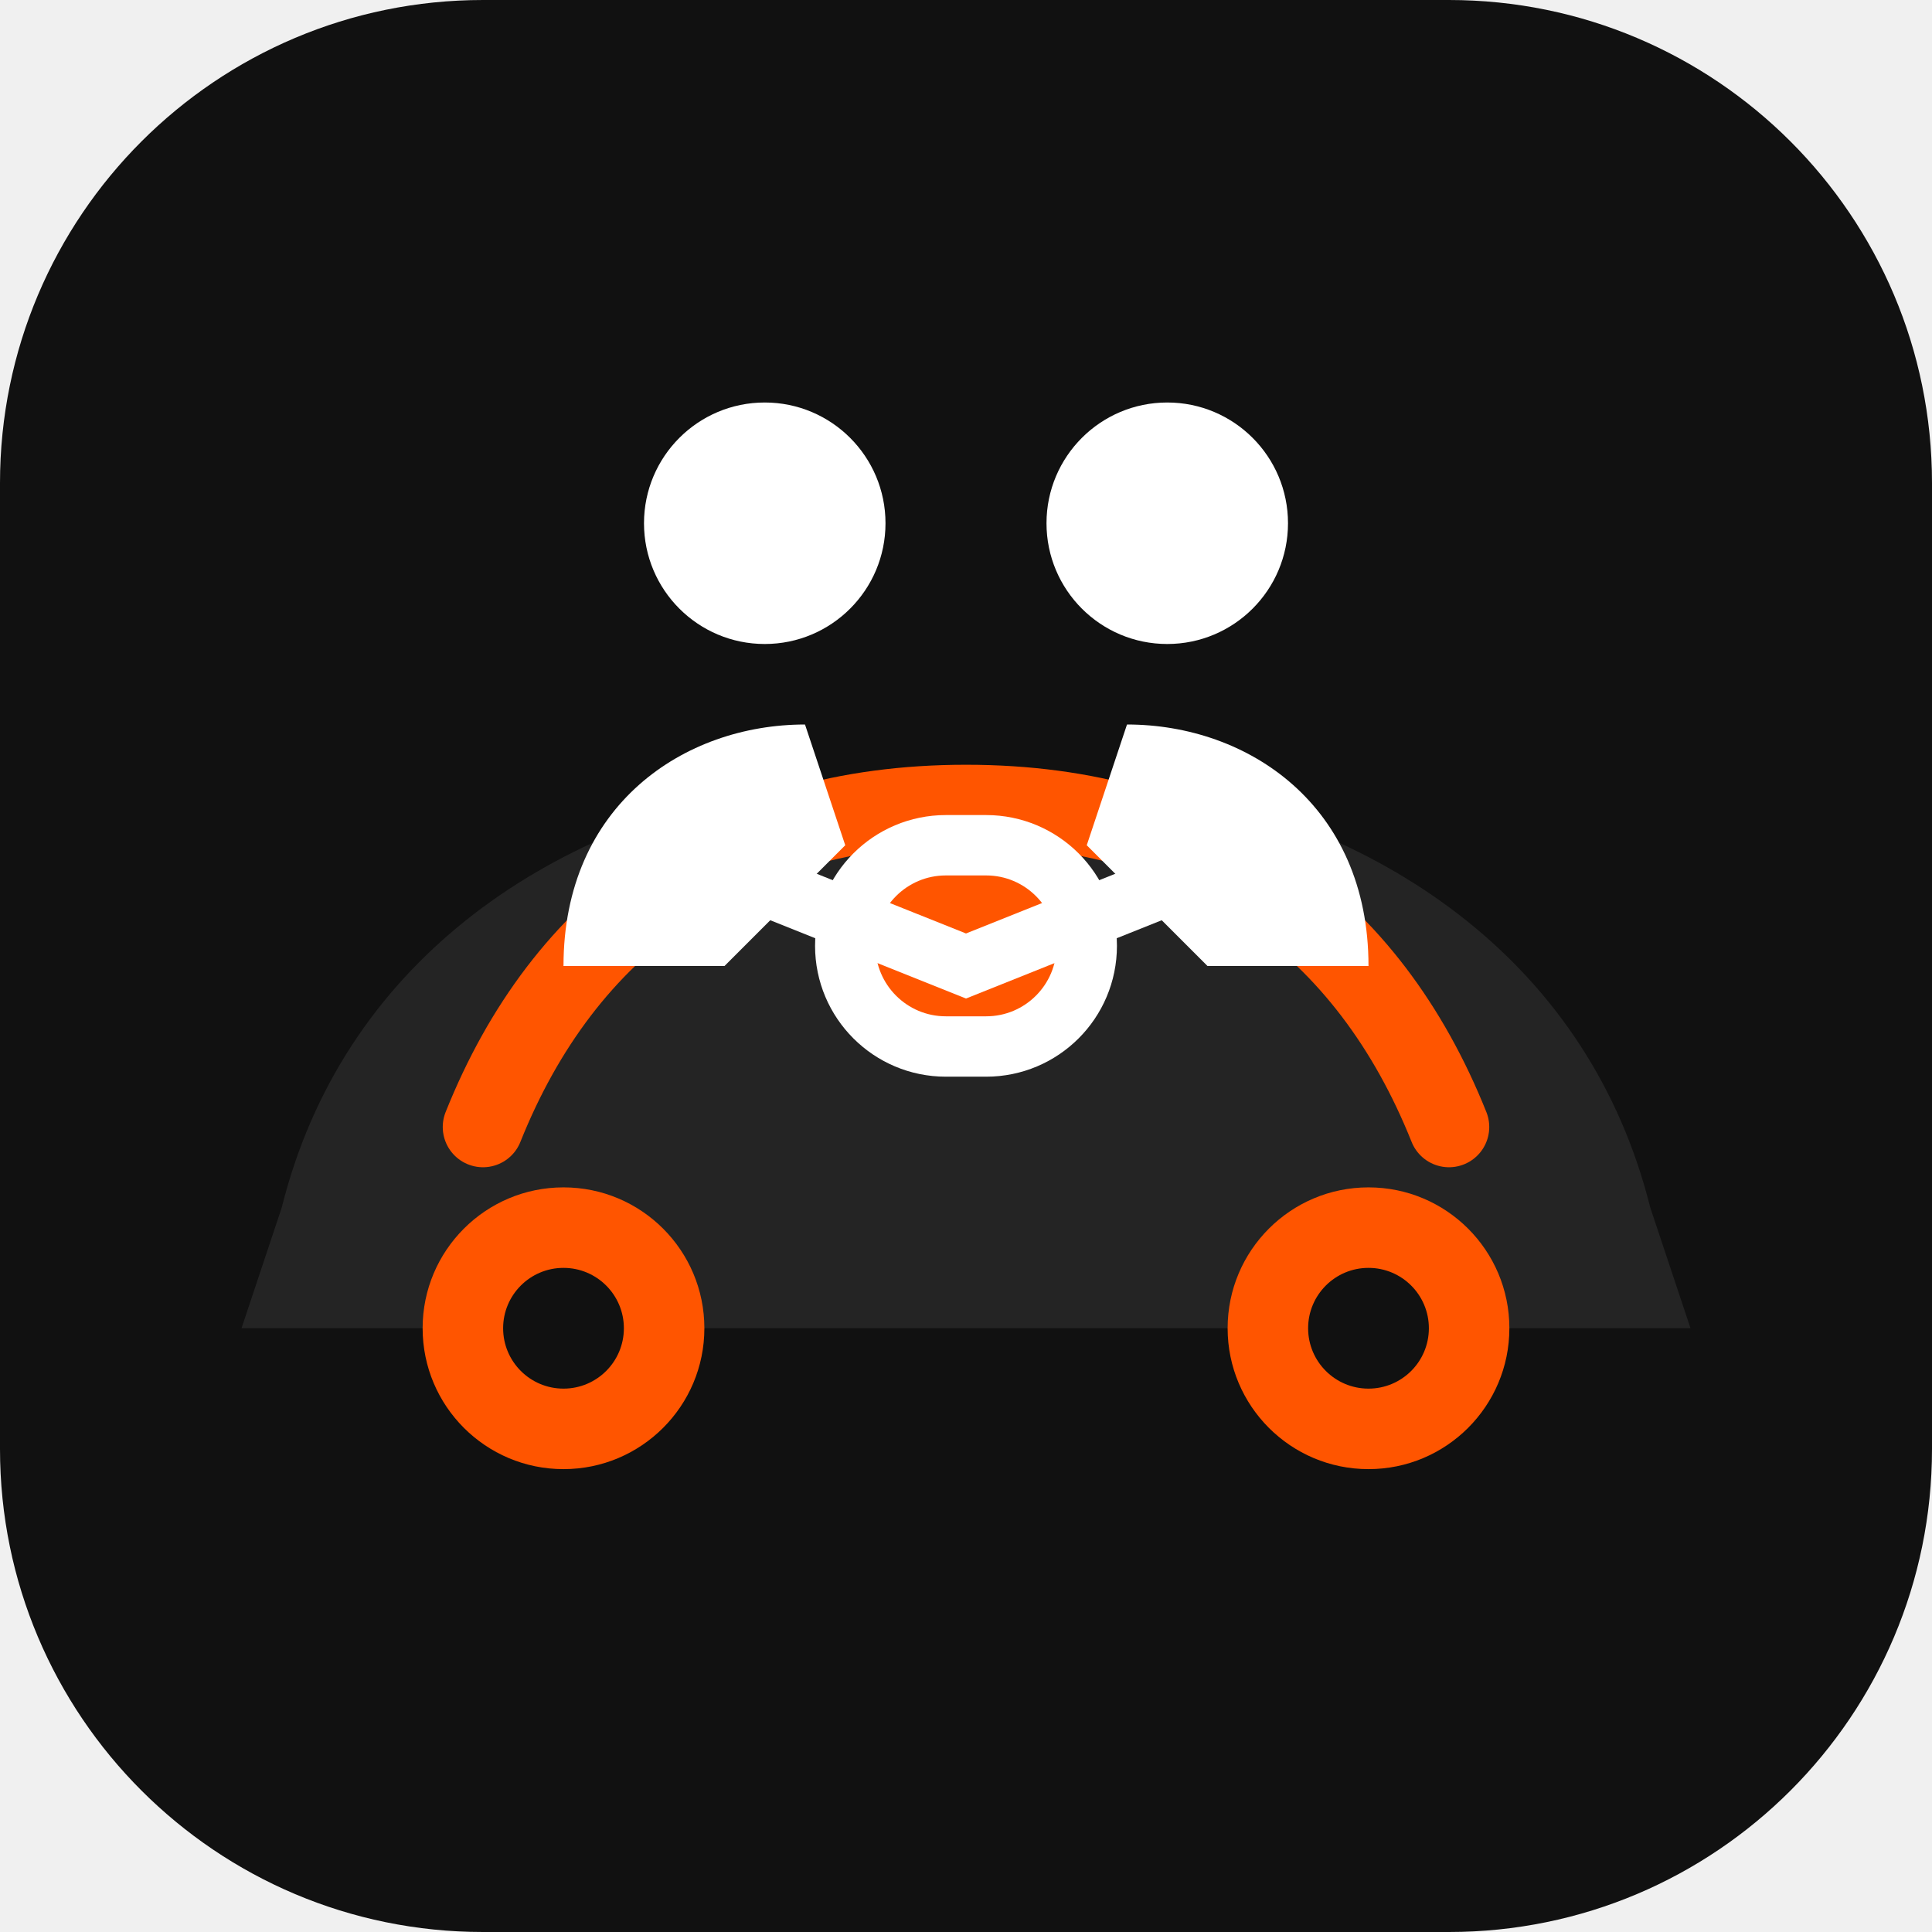
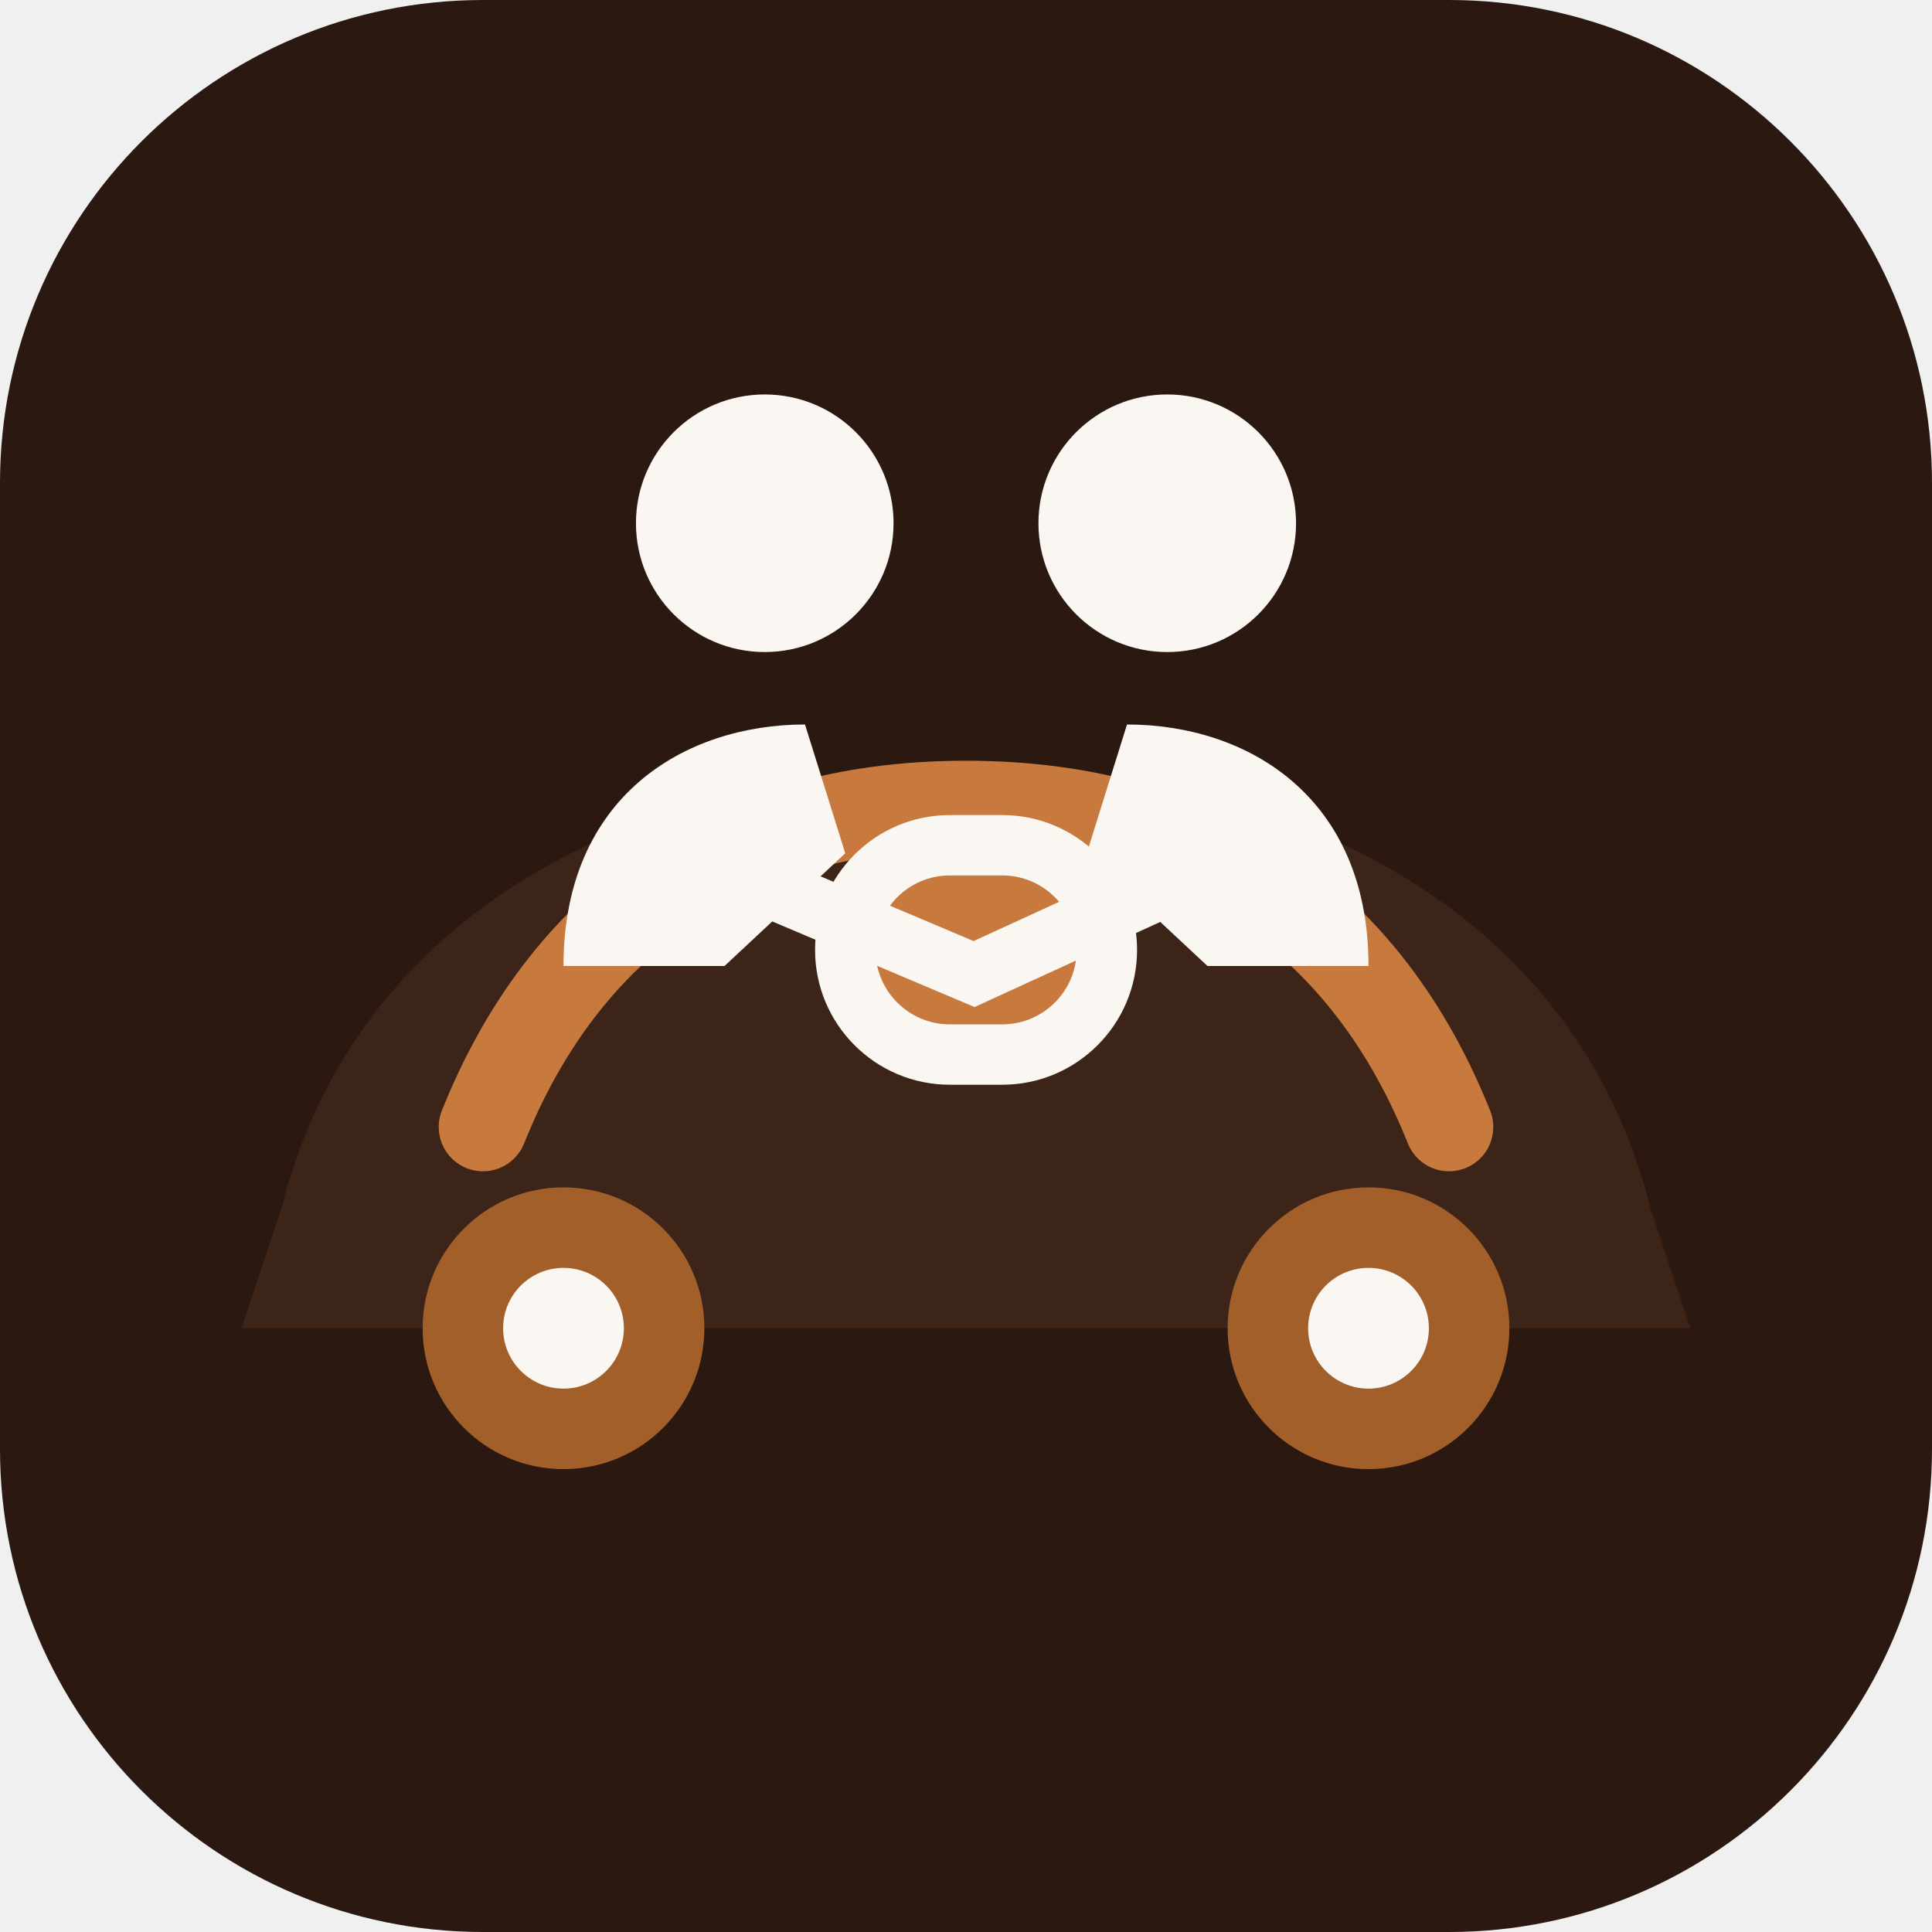
<svg xmlns="http://www.w3.org/2000/svg" width="44" height="44" viewBox="0 0 48 48" fill="none">
-   <rect width="48" height="48" rx="12" fill="#111111" />
-   <path d="M7 30C8.5 24 13.5 20.5 19.5 19.5L28.5 19.5C34.5 20.5 39.5 24 41 30L42 33H6L7 30Z" fill="#242424" />
-   <path d="M12 28C14 23 18 20 24 20C30 20 34 23 36 28" stroke="#FF5500" stroke-width="2" stroke-linecap="round" />
-   <circle cx="14" cy="33" r="3.5" fill="#FF5500" />
-   <circle cx="14" cy="33" r="1.5" fill="#111111" />
-   <circle cx="34" cy="33" r="3.5" fill="#FF5500" />
-   <circle cx="34" cy="33" r="1.5" fill="#111111" />
-   <circle cx="19" cy="13" r="3" fill="#FFFFFF" />
-   <path d="M14 24C14 20 17 18 20 18L21 21L18 24H14Z" fill="#FFFFFF" />
-   <circle cx="29" cy="13" r="3" fill="#FFFFFF" />
-   <path d="M34 24C34 20 31 18 28 18L27 21L30 24H34Z" fill="#FFFFFF" />
-   <rect x="21" y="21" width="6" height="5" rx="2.5" fill="#FF5500" stroke="#FFFFFF" stroke-width="1.5" />
-   <path d="M19 22L24 24L29 22" stroke="#FFFFFF" stroke-width="1.5" stroke-linecap="round" />
+   <rect width="48" height="48" rx="12" fill="#2B1810" />
+   <path d="M7 30C8.5 24 13.5 20.5 19.5 19.5L28.5 19.5C34.5 20.5 39.5 24 41 30L42 33H6L7 30Z" fill="#3D2418" />
+   <path d="M12 28C14 23 18 20 24 20C30 20 34 23 36 28" stroke="#C87A3E" stroke-width="2.2" stroke-linecap="round" />
+   <circle cx="14" cy="33" r="3.5" fill="#A25F2A" />
+   <circle cx="14" cy="33" r="1.5" fill="#FAF7F2" />
+   <circle cx="34" cy="33" r="3.5" fill="#A25F2A" />
+   <circle cx="34" cy="33" r="1.5" fill="#FAF7F2" />
+   <circle cx="19" cy="13" r="3.2" fill="#FAF7F2" />
+   <path d="M14 24C14 19.8 17 18 20 18L21 21.2L18 24H14Z" fill="#FAF7F2" />
+   <circle cx="29" cy="13" r="3.2" fill="#FAF7F2" />
+   <path d="M34 24C34 19.8 31 18 28 18L27 21.2L30 24H34Z" fill="#FAF7F2" />
+   <rect x="21" y="21" width="6.5" height="5.2" rx="2.6" fill="#C87A3E" stroke="#FAF7F2" stroke-width="1.5" />
+   <path d="M19 22L24.2 24.2L29 22" stroke="#FAF7F2" stroke-width="1.5" stroke-linecap="round" />
</svg>
